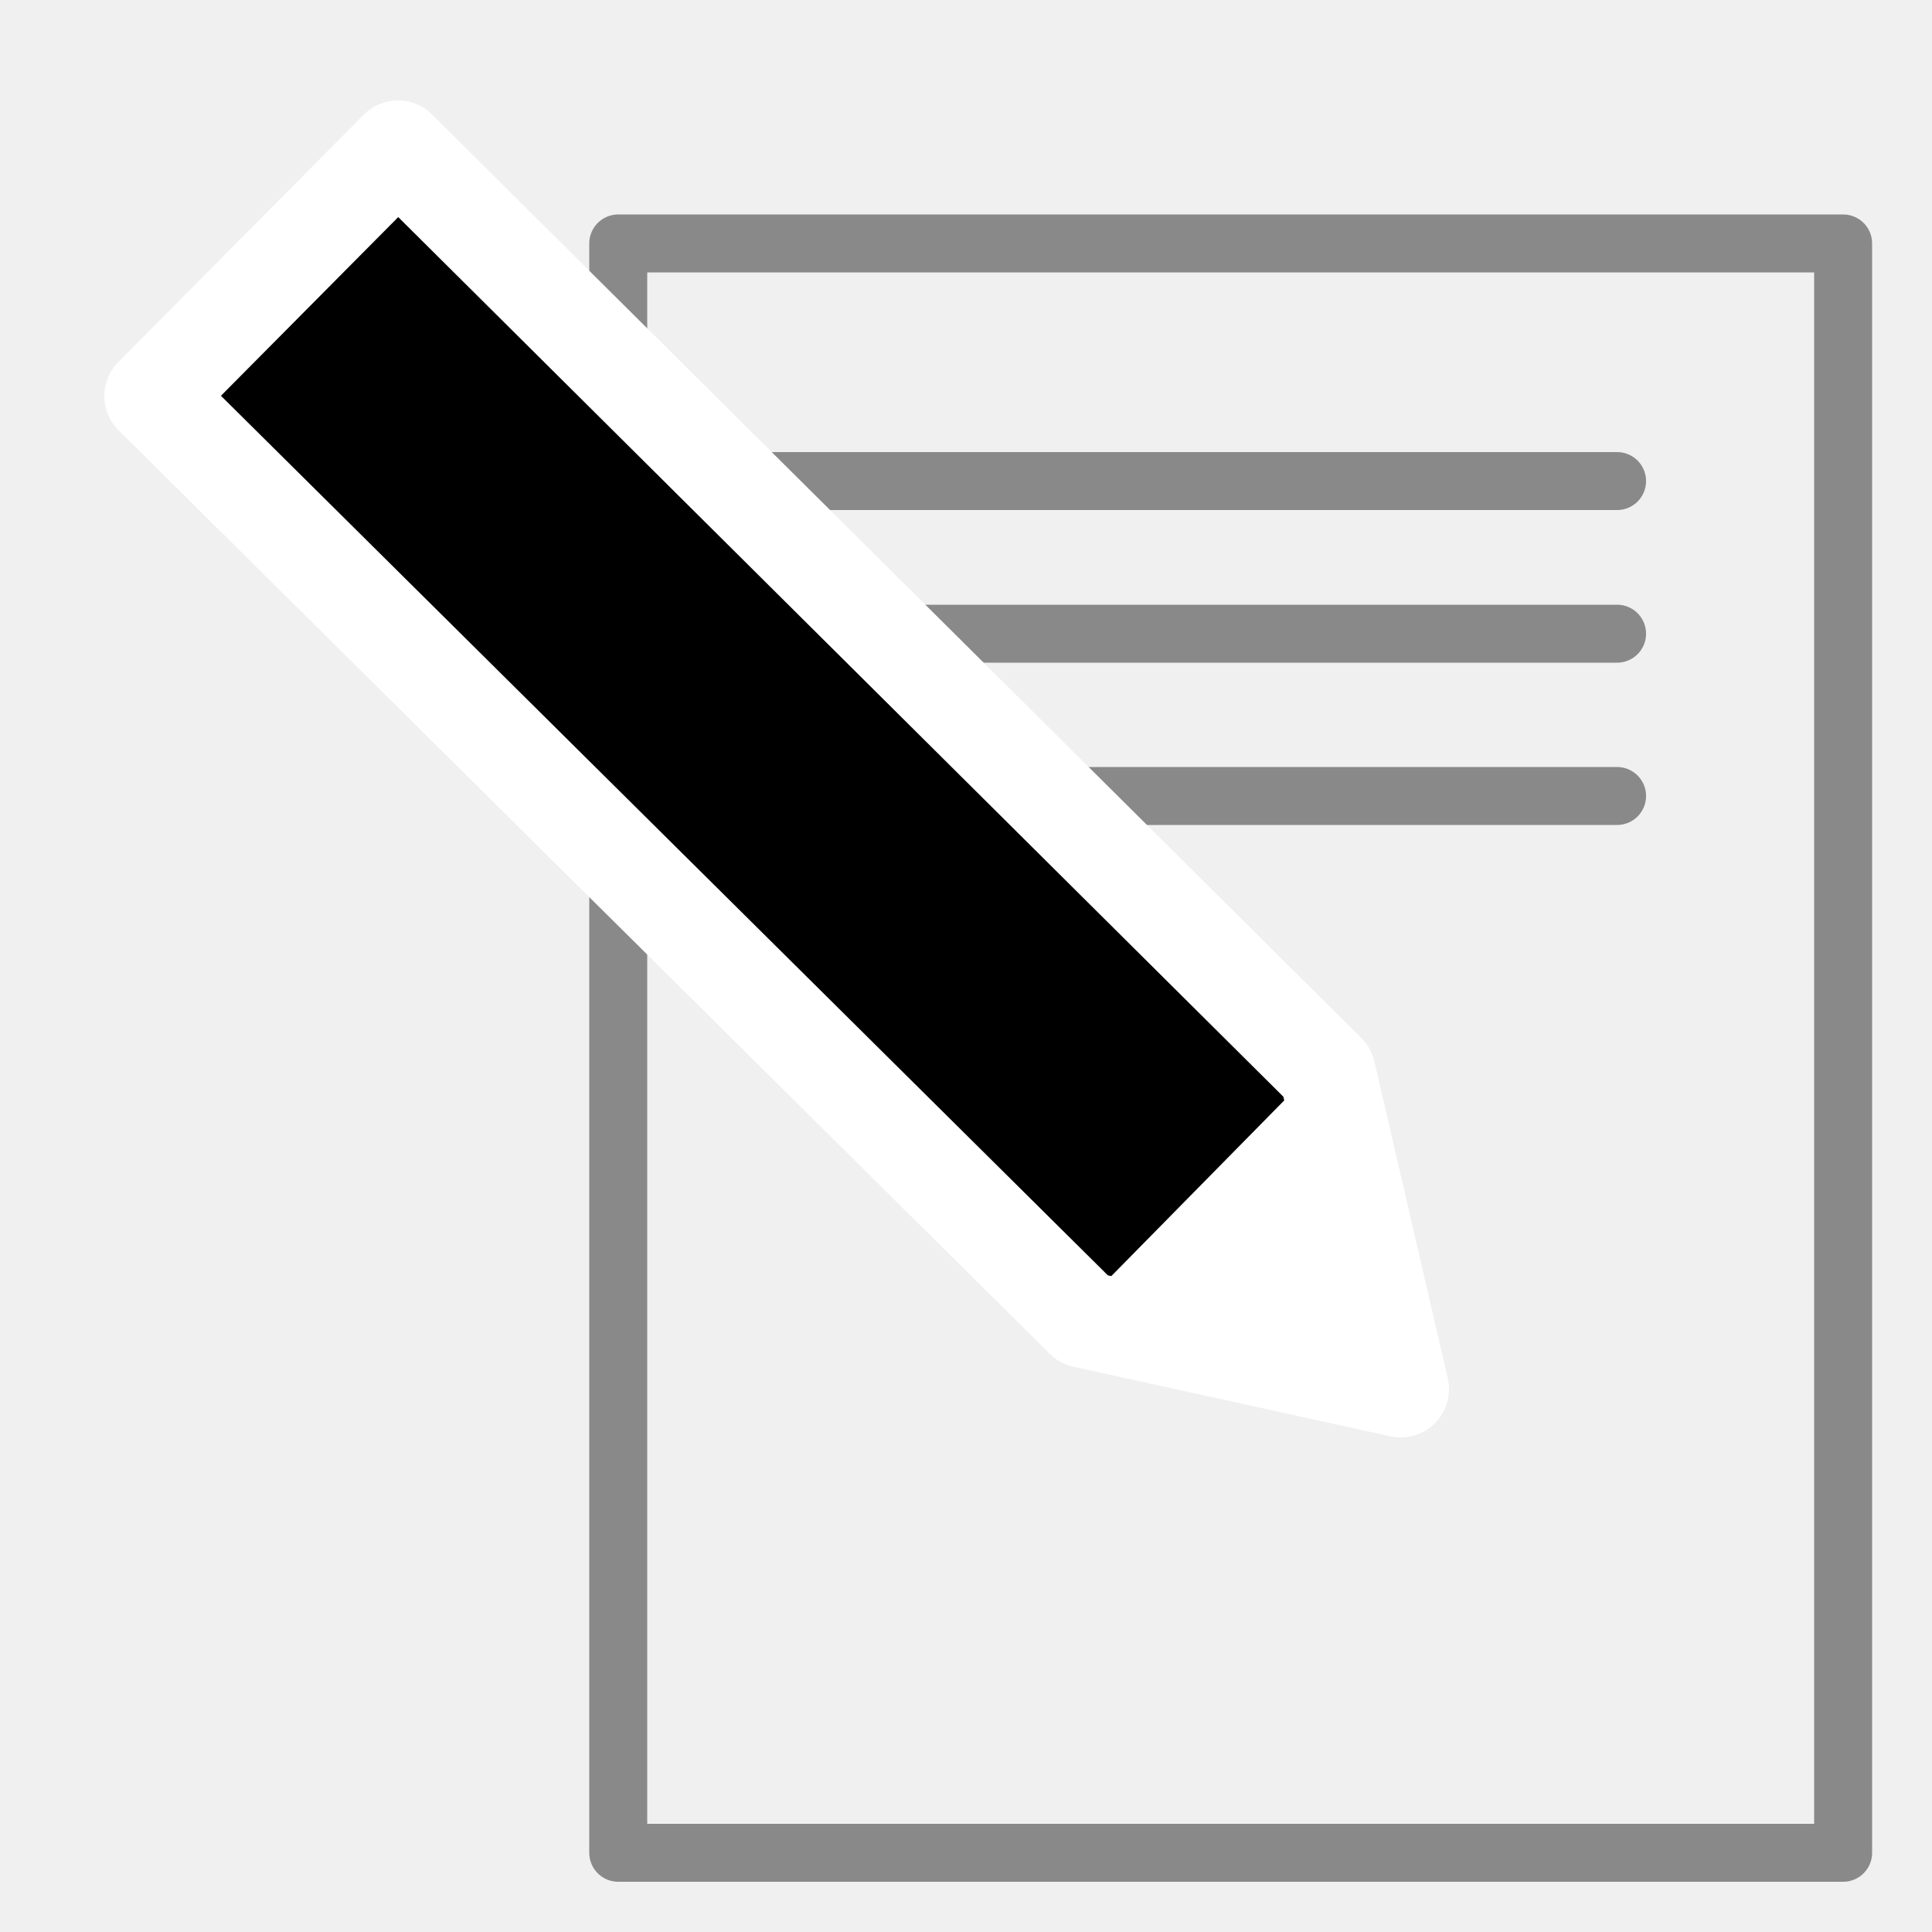
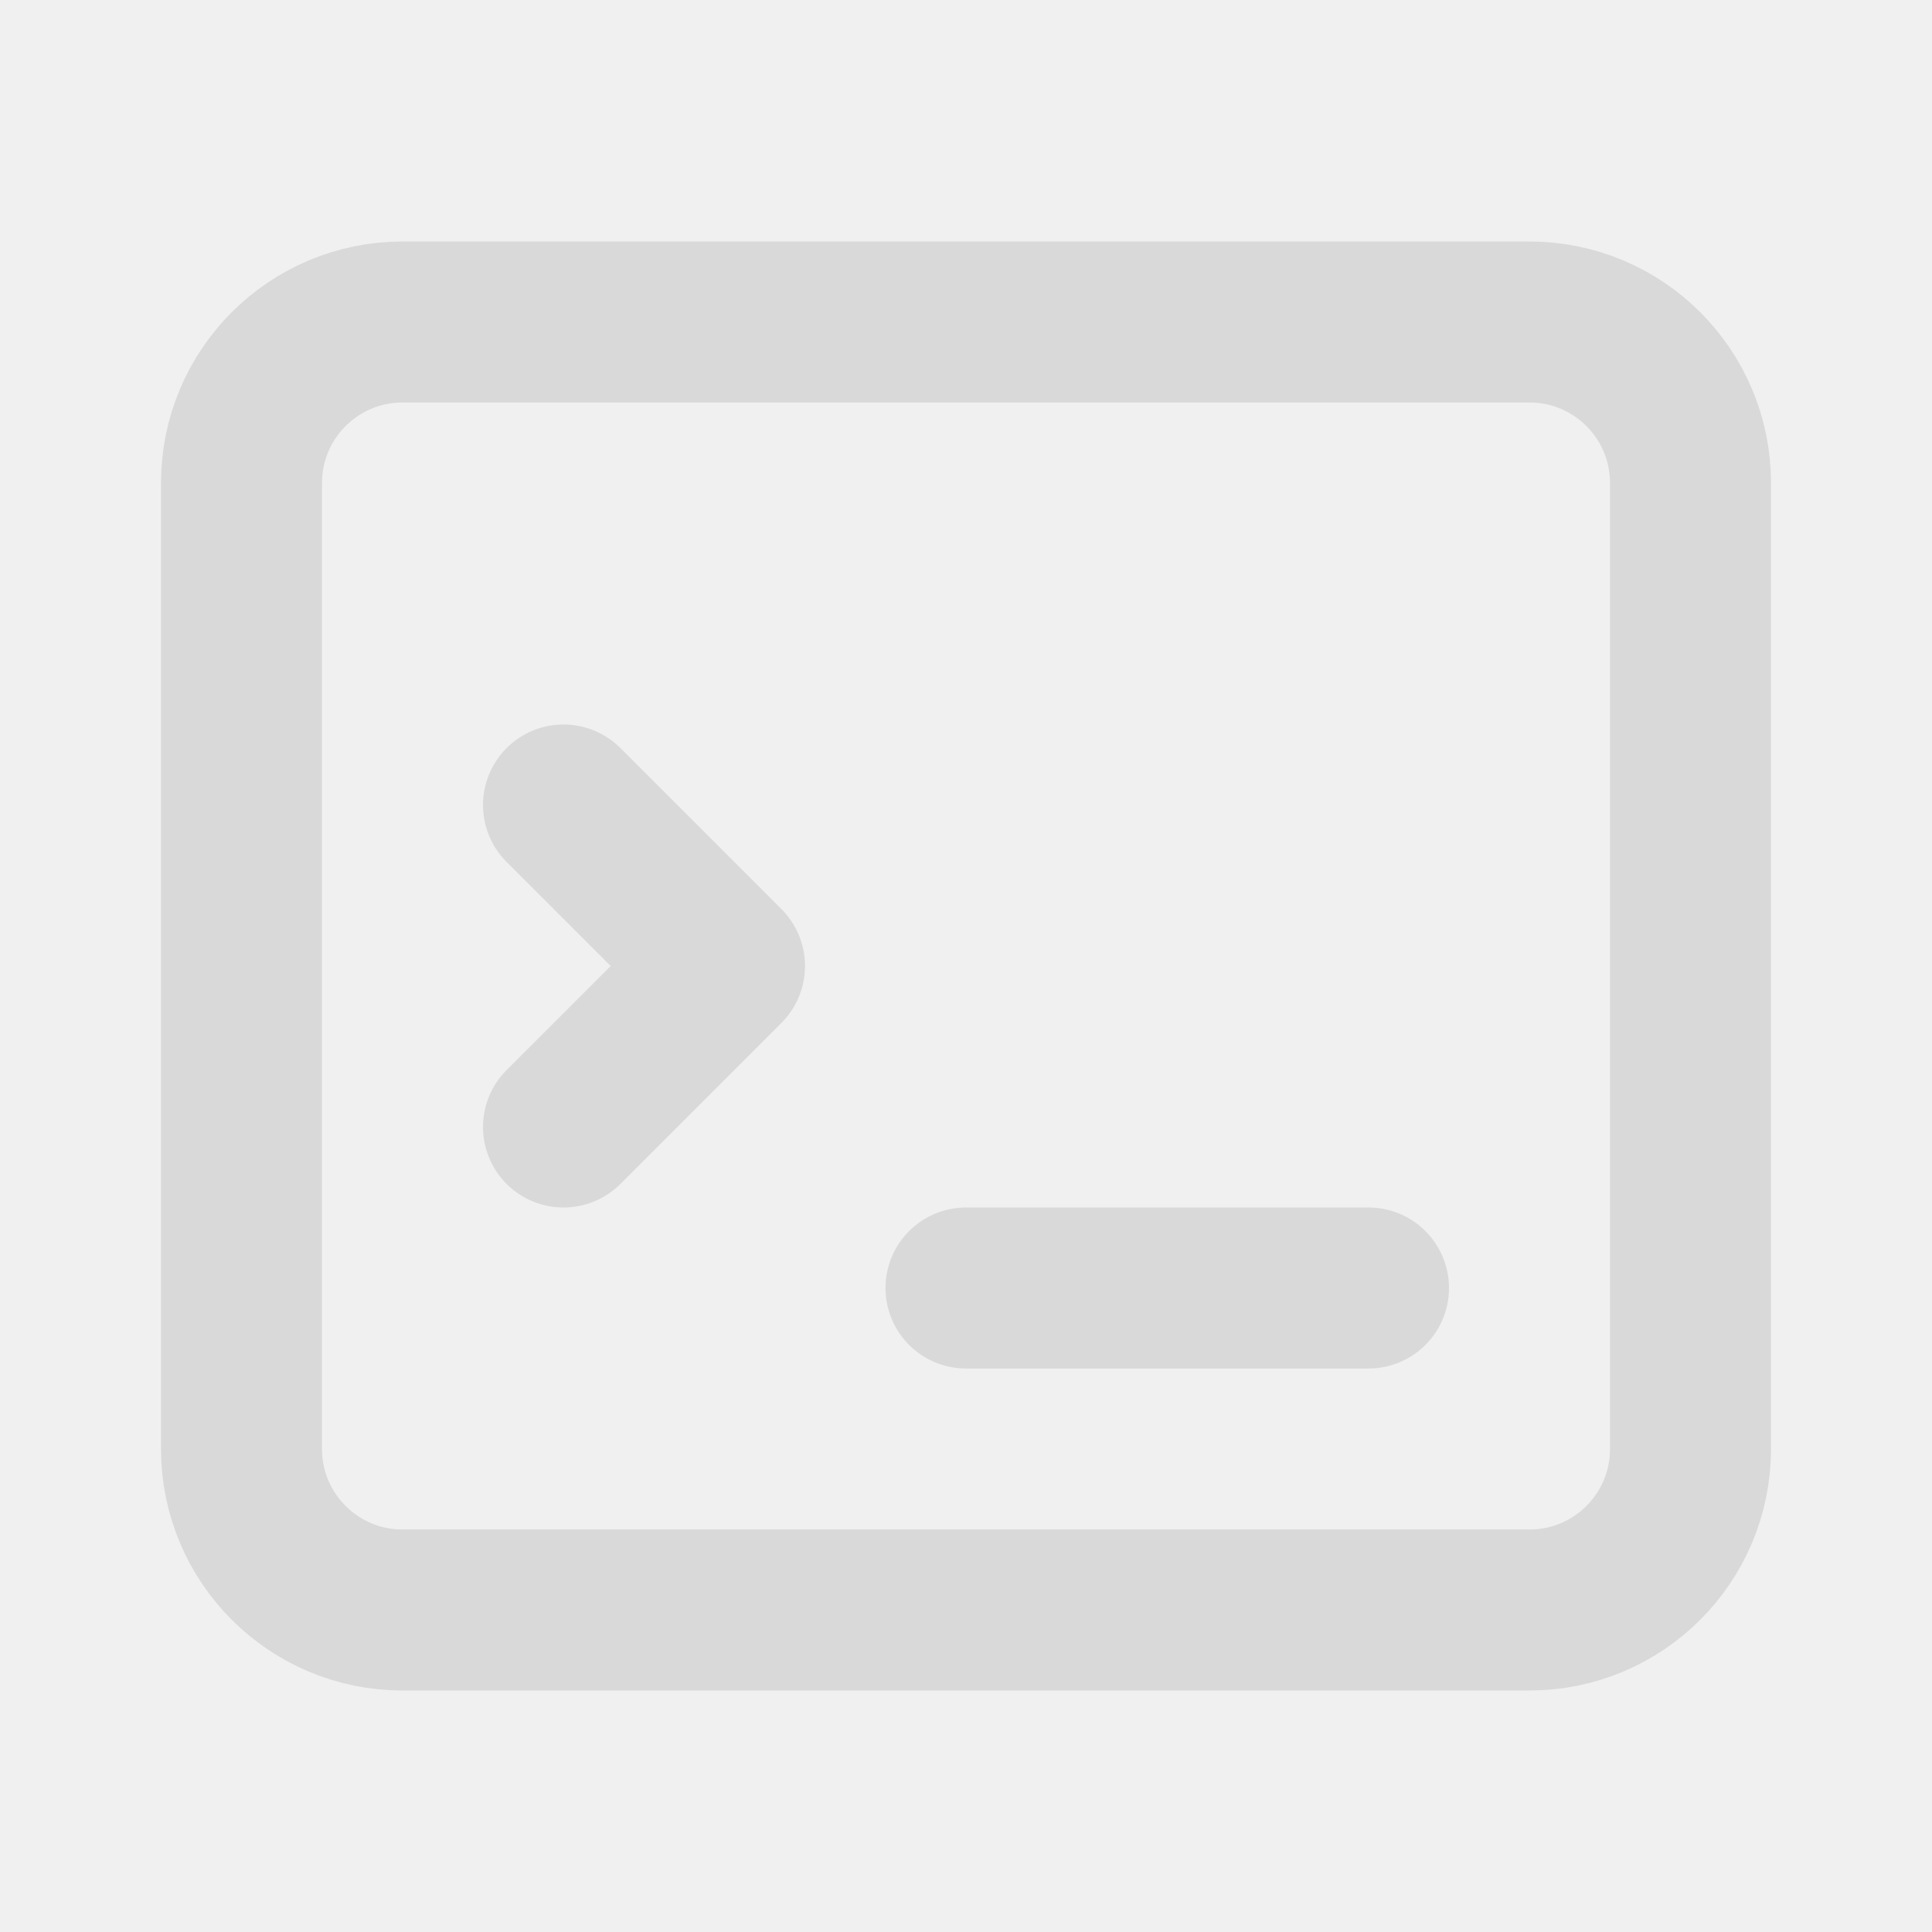
- <svg xmlns="http://www.w3.org/2000/svg" viewBox="0 0 100 100">
-   <path fill="none" stroke="#898989" stroke-linecap="round" stroke-linejoin="round" stroke-miterlimit="10" stroke-width="3" d="M32 12.6h63.4v83.3H32zm7.3 12.3h44.4m-44.4 7.9h44.4m-44.4 8.4h44.4" />
-   <path d="M7.9 20.5 20.6 7.7l48.1 47.8-1 10.4-12 2z" />
-   <path fill="none" stroke="#fff" stroke-linejoin="round" stroke-miterlimit="10" stroke-width="5" d="m68.7 55.5 3.8 16.4-16.4-3.6L7.9 20.5 20.6 7.7z" />
-   <path fill="#fff" d="m55.7 67.9 12.6-12.8 2.5 15.1z" />
+ <svg xmlns="http://www.w3.org/2000/svg" viewBox="0 0 24 24" fill="none" stroke="#d9d9d9" stroke-width="2" stroke-linecap="round" stroke-linejoin="round">
+   <rect x="3" y="4" width="18" height="16" rx="2" ry="2" />
+   <path d="m7 10 2 2-2 2" />
+   <path d="M12 16h5" />
</svg>
